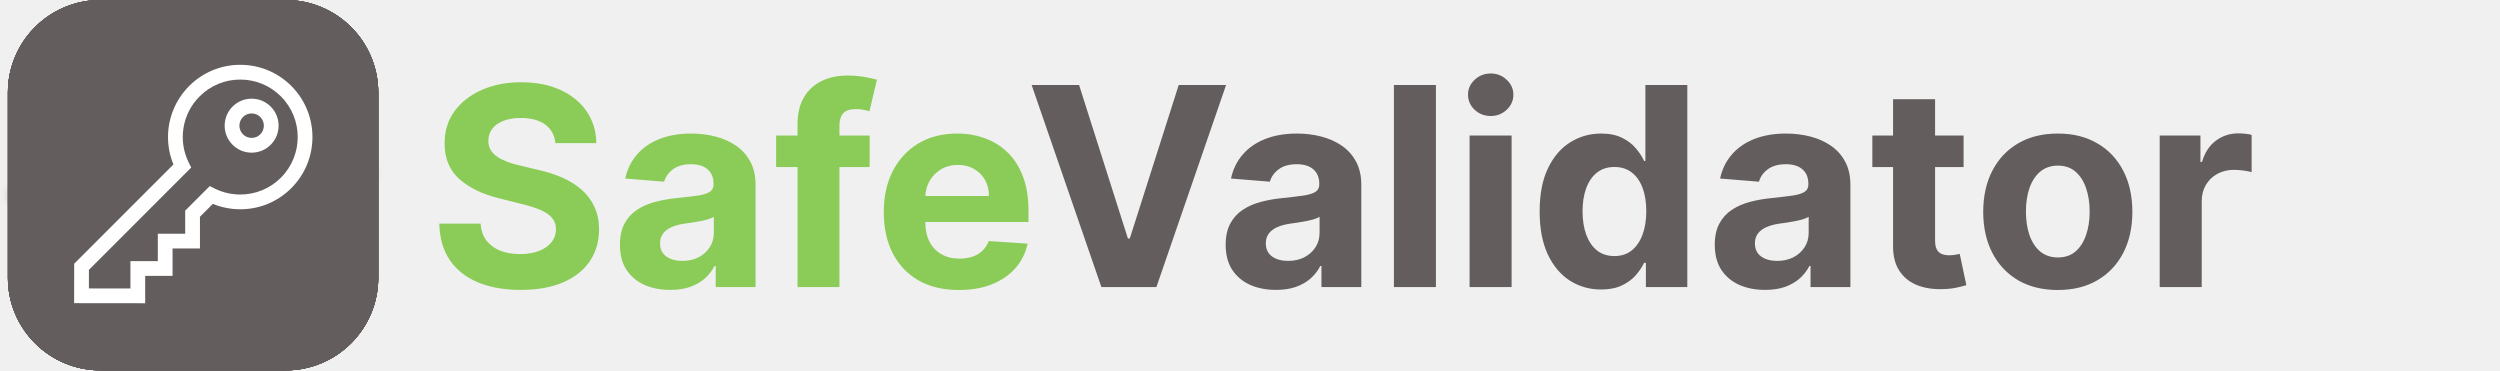
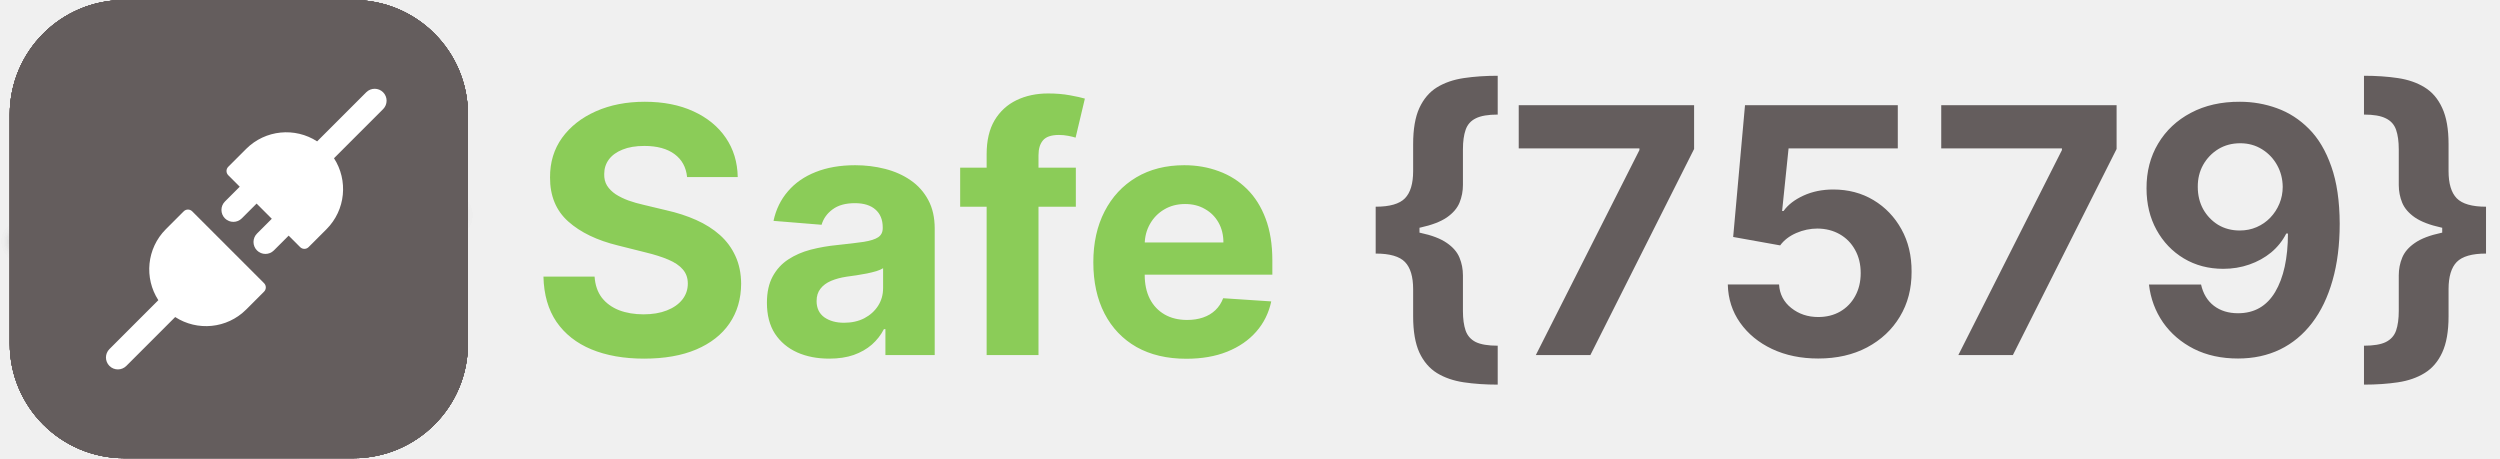
- <svg xmlns="http://www.w3.org/2000/svg" width="1080" height="160" viewBox="0 0 1080 160" fill="none">
+ <svg xmlns="http://www.w3.org/2000/svg" width="873" height="160" viewBox="0 0 873 160" fill="none">
  <path d="M239.929 61.827C239.588 58.389 238.125 55.719 235.54 53.815C232.955 51.912 229.446 50.96 225.014 50.96C222.003 50.96 219.46 51.386 217.386 52.239C215.313 53.062 213.722 54.213 212.614 55.69C211.534 57.168 210.994 58.844 210.994 60.719C210.938 62.281 211.264 63.645 211.974 64.81C212.713 65.974 213.722 66.983 215 67.835C216.278 68.659 217.756 69.383 219.432 70.008C221.108 70.605 222.898 71.117 224.801 71.543L232.642 73.418C236.449 74.27 239.943 75.406 243.125 76.827C246.307 78.247 249.063 79.994 251.392 82.068C253.722 84.142 255.526 86.585 256.804 89.398C258.111 92.21 258.778 95.435 258.807 99.071C258.778 104.412 257.415 109.043 254.716 112.963C252.045 116.855 248.182 119.881 243.125 122.04C238.097 124.17 232.031 125.236 224.929 125.236C217.884 125.236 211.747 124.156 206.52 121.997C201.321 119.838 197.259 116.642 194.332 112.409C191.435 108.148 189.915 102.878 189.773 96.599H207.628C207.827 99.526 208.665 101.969 210.142 103.929C211.648 105.861 213.651 107.324 216.151 108.318C218.679 109.284 221.534 109.767 224.716 109.767C227.841 109.767 230.554 109.312 232.855 108.403C235.185 107.494 236.989 106.23 238.267 104.611C239.545 102.991 240.185 101.131 240.185 99.028C240.185 97.068 239.602 95.421 238.438 94.085C237.301 92.75 235.625 91.614 233.409 90.676C231.222 89.739 228.537 88.886 225.355 88.119L215.852 85.733C208.494 83.943 202.685 81.145 198.423 77.338C194.162 73.531 192.045 68.403 192.074 61.955C192.045 56.67 193.452 52.054 196.293 48.105C199.162 44.156 203.097 41.074 208.097 38.858C213.097 36.642 218.778 35.534 225.142 35.534C231.619 35.534 237.273 36.642 242.102 38.858C246.96 41.074 250.739 44.156 253.438 48.105C256.136 52.054 257.528 56.628 257.614 61.827H239.929ZM289.542 125.236C285.366 125.236 281.644 124.511 278.377 123.062C275.11 121.585 272.525 119.412 270.621 116.543C268.746 113.645 267.809 110.037 267.809 105.719C267.809 102.082 268.477 99.028 269.812 96.557C271.147 94.085 272.965 92.097 275.266 90.591C277.567 89.085 280.181 87.949 283.107 87.182C286.062 86.415 289.158 85.875 292.397 85.562C296.204 85.165 299.272 84.796 301.602 84.454C303.931 84.085 305.621 83.546 306.673 82.835C307.724 82.125 308.249 81.074 308.249 79.682V79.426C308.249 76.727 307.397 74.639 305.692 73.162C304.016 71.685 301.63 70.946 298.533 70.946C295.266 70.946 292.667 71.671 290.735 73.119C288.803 74.54 287.525 76.329 286.9 78.489L270.11 77.125C270.962 73.148 272.638 69.71 275.138 66.812C277.638 63.886 280.863 61.642 284.812 60.08C288.789 58.489 293.391 57.693 298.619 57.693C302.255 57.693 305.735 58.119 309.059 58.972C312.411 59.824 315.38 61.145 317.965 62.935C320.579 64.724 322.638 67.026 324.144 69.838C325.65 72.622 326.403 75.96 326.403 79.852V124H309.187V114.923H308.675C307.624 116.969 306.218 118.773 304.457 120.335C302.695 121.869 300.579 123.077 298.107 123.957C295.636 124.81 292.781 125.236 289.542 125.236ZM294.741 112.707C297.411 112.707 299.769 112.182 301.815 111.131C303.86 110.051 305.465 108.602 306.63 106.784C307.795 104.966 308.377 102.906 308.377 100.605V93.659C307.809 94.028 307.028 94.369 306.033 94.682C305.067 94.966 303.974 95.236 302.752 95.492C301.531 95.719 300.309 95.932 299.087 96.131C297.866 96.301 296.758 96.457 295.763 96.599C293.633 96.912 291.772 97.409 290.181 98.091C288.59 98.773 287.354 99.696 286.474 100.861C285.593 101.997 285.153 103.418 285.153 105.122C285.153 107.594 286.048 109.483 287.837 110.79C289.656 112.068 291.957 112.707 294.741 112.707ZM375.685 58.545V72.182H335.288V58.545H375.685ZM344.535 124V53.815C344.535 49.071 345.458 45.136 347.305 42.011C349.18 38.886 351.737 36.543 354.975 34.98C358.214 33.418 361.893 32.636 366.012 32.636C368.796 32.636 371.339 32.849 373.64 33.276C375.969 33.702 377.702 34.085 378.839 34.426L375.6 48.062C374.89 47.835 374.009 47.622 372.958 47.423C371.935 47.224 370.884 47.125 369.805 47.125C367.134 47.125 365.273 47.75 364.222 49C363.171 50.222 362.646 51.94 362.646 54.156V124H344.535ZM414.261 125.278C407.528 125.278 401.733 123.915 396.875 121.188C392.045 118.432 388.324 114.54 385.71 109.511C383.097 104.455 381.79 98.474 381.79 91.571C381.79 84.838 383.097 78.929 385.71 73.844C388.324 68.758 392.003 64.796 396.747 61.955C401.52 59.114 407.116 57.693 413.537 57.693C417.855 57.693 421.875 58.389 425.597 59.781C429.347 61.145 432.614 63.205 435.398 65.96C438.21 68.716 440.398 72.182 441.96 76.358C443.523 80.506 444.304 85.364 444.304 90.932V95.918H389.034V84.668H427.216C427.216 82.054 426.648 79.739 425.511 77.722C424.375 75.704 422.798 74.128 420.781 72.992C418.793 71.827 416.477 71.244 413.835 71.244C411.08 71.244 408.636 71.883 406.506 73.162C404.403 74.412 402.756 76.102 401.562 78.233C400.369 80.335 399.759 82.679 399.73 85.264V95.96C399.73 99.199 400.327 101.997 401.52 104.355C402.741 106.713 404.46 108.531 406.676 109.81C408.892 111.088 411.52 111.727 414.56 111.727C416.577 111.727 418.423 111.443 420.099 110.875C421.776 110.307 423.21 109.455 424.403 108.318C425.597 107.182 426.506 105.79 427.131 104.142L443.92 105.25C443.068 109.284 441.321 112.807 438.679 115.818C436.065 118.801 432.685 121.131 428.537 122.807C424.418 124.455 419.659 125.278 414.261 125.278Z" fill="#8BCC58" />
-   <path d="M466.165 36.727L487.259 103.034H488.068L509.205 36.727H529.659L499.574 124H475.795L445.668 36.727H466.165ZM551.222 125.236C547.045 125.236 543.324 124.511 540.057 123.062C536.79 121.585 534.205 119.412 532.301 116.543C530.426 113.645 529.489 110.037 529.489 105.719C529.489 102.082 530.156 99.028 531.491 96.557C532.827 94.085 534.645 92.097 536.946 90.591C539.247 89.085 541.861 87.949 544.787 87.182C547.741 86.415 550.838 85.875 554.077 85.562C557.884 85.165 560.952 84.796 563.281 84.454C565.611 84.085 567.301 83.546 568.352 82.835C569.403 82.125 569.929 81.074 569.929 79.682V79.426C569.929 76.727 569.077 74.639 567.372 73.162C565.696 71.685 563.31 70.946 560.213 70.946C556.946 70.946 554.347 71.671 552.415 73.119C550.483 74.54 549.205 76.329 548.58 78.489L531.79 77.125C532.642 73.148 534.318 69.71 536.818 66.812C539.318 63.886 542.543 61.642 546.491 60.08C550.469 58.489 555.071 57.693 560.298 57.693C563.935 57.693 567.415 58.119 570.739 58.972C574.091 59.824 577.06 61.145 579.645 62.935C582.259 64.724 584.318 67.026 585.824 69.838C587.33 72.622 588.082 75.96 588.082 79.852V124H570.866V114.923H570.355C569.304 116.969 567.898 118.773 566.136 120.335C564.375 121.869 562.259 123.077 559.787 123.957C557.315 124.81 554.46 125.236 551.222 125.236ZM556.42 112.707C559.091 112.707 561.449 112.182 563.494 111.131C565.54 110.051 567.145 108.602 568.31 106.784C569.474 104.966 570.057 102.906 570.057 100.605V93.659C569.489 94.028 568.707 94.369 567.713 94.682C566.747 94.966 565.653 95.236 564.432 95.492C563.21 95.719 561.989 95.932 560.767 96.131C559.545 96.301 558.438 96.457 557.443 96.599C555.313 96.912 553.452 97.409 551.861 98.091C550.27 98.773 549.034 99.696 548.153 100.861C547.273 101.997 546.832 103.418 546.832 105.122C546.832 107.594 547.727 109.483 549.517 110.79C551.335 112.068 553.636 112.707 556.42 112.707ZM620.32 36.727V124H602.166V36.727H620.32ZM634.862 124V58.545H653.015V124H634.862ZM643.981 50.108C641.282 50.108 638.967 49.213 637.035 47.423C635.131 45.605 634.18 43.432 634.18 40.903C634.18 38.403 635.131 36.258 637.035 34.469C638.967 32.651 641.282 31.741 643.981 31.741C646.68 31.741 648.981 32.651 650.884 34.469C652.816 36.258 653.782 38.403 653.782 40.903C653.782 43.432 652.816 45.605 650.884 47.423C648.981 49.213 646.68 50.108 643.981 50.108ZM691.676 125.065C686.705 125.065 682.202 123.787 678.168 121.23C674.162 118.645 670.98 114.852 668.622 109.852C666.293 104.824 665.128 98.659 665.128 91.358C665.128 83.858 666.335 77.622 668.75 72.651C671.165 67.651 674.375 63.915 678.381 61.443C682.415 58.943 686.832 57.693 691.634 57.693C695.298 57.693 698.352 58.318 700.795 59.568C703.267 60.79 705.256 62.324 706.761 64.171C708.295 65.989 709.46 67.778 710.256 69.54H710.81V36.727H728.92V124H711.023V113.517H710.256C709.403 115.335 708.196 117.139 706.634 118.929C705.099 120.69 703.097 122.153 700.625 123.318C698.182 124.483 695.199 125.065 691.676 125.065ZM697.429 110.619C700.355 110.619 702.827 109.824 704.844 108.233C706.889 106.614 708.452 104.355 709.531 101.457C710.639 98.56 711.193 95.165 711.193 91.273C711.193 87.381 710.653 84 709.574 81.131C708.494 78.261 706.932 76.046 704.886 74.483C702.841 72.921 700.355 72.139 697.429 72.139C694.446 72.139 691.932 72.949 689.886 74.568C687.841 76.188 686.293 78.432 685.241 81.301C684.19 84.171 683.665 87.494 683.665 91.273C683.665 95.079 684.19 98.446 685.241 101.372C686.321 104.27 687.869 106.543 689.886 108.19C691.932 109.81 694.446 110.619 697.429 110.619ZM762.511 125.236C758.335 125.236 754.613 124.511 751.346 123.062C748.079 121.585 745.494 119.412 743.59 116.543C741.715 113.645 740.778 110.037 740.778 105.719C740.778 102.082 741.445 99.028 742.781 96.557C744.116 94.085 745.934 92.097 748.235 90.591C750.536 89.085 753.15 87.949 756.076 87.182C759.031 86.415 762.127 85.875 765.366 85.562C769.173 85.165 772.241 84.796 774.57 84.454C776.9 84.085 778.59 83.546 779.641 82.835C780.692 82.125 781.218 81.074 781.218 79.682V79.426C781.218 76.727 780.366 74.639 778.661 73.162C776.985 71.685 774.599 70.946 771.502 70.946C768.235 70.946 765.636 71.671 763.704 73.119C761.772 74.54 760.494 76.329 759.869 78.489L743.079 77.125C743.931 73.148 745.607 69.71 748.107 66.812C750.607 63.886 753.832 61.642 757.781 60.08C761.758 58.489 766.36 57.693 771.587 57.693C775.224 57.693 778.704 58.119 782.028 58.972C785.38 59.824 788.349 61.145 790.934 62.935C793.548 64.724 795.607 67.026 797.113 69.838C798.619 72.622 799.371 75.96 799.371 79.852V124H782.156V114.923H781.644C780.593 116.969 779.187 118.773 777.425 120.335C775.664 121.869 773.548 123.077 771.076 123.957C768.604 124.81 765.749 125.236 762.511 125.236ZM767.71 112.707C770.38 112.707 772.738 112.182 774.783 111.131C776.829 110.051 778.434 108.602 779.599 106.784C780.763 104.966 781.346 102.906 781.346 100.605V93.659C780.778 94.028 779.996 94.369 779.002 94.682C778.036 94.966 776.942 95.236 775.721 95.492C774.499 95.719 773.278 95.932 772.056 96.131C770.835 96.301 769.727 96.457 768.732 96.599C766.602 96.912 764.741 97.409 763.15 98.091C761.559 98.773 760.323 99.696 759.442 100.861C758.562 101.997 758.121 103.418 758.121 105.122C758.121 107.594 759.016 109.483 760.806 110.79C762.624 112.068 764.925 112.707 767.71 112.707ZM848.271 58.545V72.182H808.853V58.545H848.271ZM817.802 42.864H835.955V103.886C835.955 105.562 836.211 106.869 836.722 107.807C837.234 108.716 837.944 109.355 838.853 109.724C839.79 110.094 840.87 110.278 842.092 110.278C842.944 110.278 843.796 110.207 844.648 110.065C845.501 109.895 846.154 109.767 846.609 109.682L849.464 123.19C848.555 123.474 847.276 123.801 845.629 124.17C843.981 124.568 841.978 124.81 839.62 124.895C835.245 125.065 831.41 124.483 828.114 123.148C824.847 121.812 822.305 119.739 820.487 116.926C818.668 114.114 817.773 110.562 817.802 106.273V42.864ZM888.967 125.278C882.347 125.278 876.623 123.872 871.793 121.06C866.992 118.219 863.285 114.27 860.671 109.213C858.058 104.128 856.751 98.233 856.751 91.528C856.751 84.767 858.058 78.858 860.671 73.801C863.285 68.716 866.992 64.767 871.793 61.955C876.623 59.114 882.347 57.693 888.967 57.693C895.586 57.693 901.296 59.114 906.097 61.955C910.927 64.767 914.648 68.716 917.262 73.801C919.876 78.858 921.183 84.767 921.183 91.528C921.183 98.233 919.876 104.128 917.262 109.213C914.648 114.27 910.927 118.219 906.097 121.06C901.296 123.872 895.586 125.278 888.967 125.278ZM889.052 111.216C892.063 111.216 894.577 110.364 896.594 108.659C898.612 106.926 900.131 104.568 901.154 101.585C902.205 98.602 902.731 95.207 902.731 91.401C902.731 87.594 902.205 84.199 901.154 81.216C900.131 78.233 898.612 75.875 896.594 74.142C894.577 72.409 892.063 71.543 889.052 71.543C886.012 71.543 883.455 72.409 881.381 74.142C879.336 75.875 877.788 78.233 876.737 81.216C875.714 84.199 875.202 87.594 875.202 91.401C875.202 95.207 875.714 98.602 876.737 101.585C877.788 104.568 879.336 106.926 881.381 108.659C883.455 110.364 886.012 111.216 889.052 111.216ZM932.987 124V58.545H950.586V69.966H951.268C952.461 65.903 954.464 62.835 957.276 60.761C960.089 58.659 963.327 57.608 966.992 57.608C967.901 57.608 968.881 57.665 969.933 57.778C970.984 57.892 971.907 58.048 972.702 58.247V74.355C971.85 74.099 970.671 73.872 969.165 73.673C967.66 73.474 966.282 73.375 965.032 73.375C962.362 73.375 959.975 73.957 957.873 75.122C955.799 76.258 954.151 77.849 952.93 79.895C951.737 81.94 951.14 84.298 951.14 86.969V124H932.987Z" fill="#645D5D" />
+   <path d="M480.387 80.747V72.182C485.302 72.182 488.711 71.202 490.614 69.242C492.518 67.281 493.469 64.114 493.469 59.739V50.321C493.469 45.065 494.194 40.861 495.643 37.707C497.12 34.526 499.165 32.125 501.779 30.506C504.421 28.886 507.546 27.807 511.154 27.267C514.762 26.727 518.711 26.457 523.001 26.457V40.008C519.648 40.008 517.092 40.449 515.33 41.33C513.597 42.182 512.418 43.517 511.793 45.335C511.168 47.125 510.856 49.398 510.856 52.153V64.597C510.856 66.756 510.458 68.815 509.663 70.776C508.867 72.707 507.39 74.426 505.231 75.932C503.072 77.409 499.989 78.588 495.984 79.469C491.978 80.321 486.779 80.747 480.387 80.747ZM523.001 134.312C518.711 134.312 514.762 134.043 511.154 133.503C507.546 132.963 504.421 131.884 501.779 130.264C499.165 128.645 497.12 126.259 495.643 123.105C494.194 119.923 493.469 115.705 493.469 110.449V100.989C493.469 96.614 492.518 93.446 490.614 91.486C488.711 89.526 485.302 88.546 480.387 88.546V79.98C486.779 79.98 491.978 80.421 495.984 81.301C499.989 82.153 503.072 83.332 505.231 84.838C507.39 86.315 508.867 88.034 509.663 89.994C510.458 91.926 510.856 93.986 510.856 96.173V108.616C510.856 111.344 511.168 113.616 511.793 115.435C512.418 117.224 513.597 118.56 515.33 119.44C517.092 120.293 519.648 120.719 523.001 120.719V134.312ZM480.387 88.546V72.182H495.685V88.546H480.387ZM536.307 124L572.486 52.409V51.812H530.341V36.727H591.577V52.026L555.355 124H536.307ZM634.925 125.193C628.903 125.193 623.533 124.085 618.817 121.869C614.13 119.653 610.408 116.599 607.653 112.707C604.897 108.815 603.462 104.355 603.349 99.327H621.246C621.445 102.707 622.866 105.449 625.508 107.551C628.15 109.653 631.289 110.705 634.925 110.705C637.823 110.705 640.38 110.065 642.596 108.787C644.84 107.48 646.587 105.676 647.837 103.375C649.116 101.045 649.755 98.375 649.755 95.364C649.755 92.296 649.102 89.597 647.795 87.267C646.516 84.938 644.741 83.119 642.468 81.812C640.195 80.506 637.596 79.838 634.67 79.81C632.113 79.81 629.627 80.335 627.212 81.386C624.826 82.438 622.965 83.872 621.63 85.69L605.224 82.75L609.357 36.727H662.71V51.812H624.57L622.312 73.673H622.823C624.357 71.514 626.673 69.724 629.769 68.304C632.866 66.883 636.332 66.173 640.167 66.173C645.423 66.173 650.11 67.409 654.229 69.881C658.349 72.352 661.602 75.747 663.988 80.065C666.374 84.355 667.553 89.298 667.525 94.895C667.553 100.776 666.19 106.003 663.434 110.577C660.707 115.122 656.886 118.702 651.971 121.315C647.085 123.901 641.403 125.193 634.925 125.193ZM683.846 124L720.025 52.409V51.812H677.88V36.727H739.116V52.026L702.894 124H683.846ZM782.166 35.534C786.655 35.534 790.973 36.287 795.121 37.793C799.297 39.298 803.018 41.699 806.286 44.994C809.581 48.29 812.18 52.665 814.084 58.119C816.016 63.545 816.996 70.207 817.024 78.105C817.024 85.52 816.186 92.139 814.51 97.963C812.862 103.759 810.49 108.688 807.393 112.75C804.297 116.812 800.561 119.909 796.186 122.04C791.811 124.142 786.925 125.193 781.527 125.193C775.703 125.193 770.561 124.071 766.101 121.827C761.641 119.554 758.047 116.472 755.32 112.58C752.621 108.659 750.987 104.256 750.419 99.369H768.615C769.325 102.551 770.817 105.023 773.089 106.784C775.362 108.517 778.175 109.384 781.527 109.384C787.209 109.384 791.527 106.912 794.482 101.969C797.436 96.997 798.928 90.193 798.956 81.557H798.359C797.053 84.114 795.291 86.315 793.075 88.162C790.859 89.98 788.317 91.386 785.447 92.381C782.607 93.375 779.581 93.872 776.371 93.872C771.229 93.872 766.641 92.665 762.607 90.25C758.572 87.835 755.391 84.511 753.061 80.278C750.732 76.046 749.567 71.216 749.567 65.79C749.538 59.938 750.888 54.724 753.615 50.151C756.342 45.577 760.149 41.997 765.036 39.412C769.95 36.798 775.661 35.506 782.166 35.534ZM782.294 50.023C779.425 50.023 776.868 50.705 774.624 52.068C772.408 53.432 770.646 55.264 769.339 57.565C768.061 59.867 767.436 62.438 767.464 65.278C767.464 68.148 768.089 70.733 769.339 73.034C770.618 75.307 772.351 77.125 774.538 78.489C776.754 79.824 779.283 80.492 782.124 80.492C784.254 80.492 786.229 80.094 788.047 79.298C789.865 78.503 791.442 77.409 792.777 76.017C794.141 74.597 795.206 72.963 795.973 71.117C796.74 69.27 797.124 67.31 797.124 65.236C797.095 62.48 796.442 59.952 795.163 57.651C793.885 55.349 792.124 53.503 789.879 52.111C787.635 50.719 785.107 50.023 782.294 50.023ZM868.118 79.98V88.546C863.232 88.546 859.822 89.526 857.891 91.486C855.987 93.446 855.036 96.614 855.036 100.989V110.449C855.036 115.705 854.297 119.923 852.82 123.105C851.371 126.259 849.325 128.645 846.683 130.264C844.07 131.884 840.959 132.963 837.351 133.503C833.771 134.043 829.822 134.312 825.504 134.312V120.719C828.857 120.719 831.399 120.293 833.132 119.44C834.893 118.56 836.087 117.224 836.712 115.435C837.337 113.616 837.649 111.344 837.649 108.616V96.173C837.649 93.986 838.047 91.926 838.842 89.994C839.638 88.034 841.115 86.315 843.274 84.838C845.433 83.332 848.516 82.153 852.521 81.301C856.527 80.421 861.726 79.98 868.118 79.98ZM825.504 26.457C829.822 26.457 833.771 26.727 837.351 27.267C840.959 27.807 844.07 28.886 846.683 30.506C849.325 32.125 851.371 34.526 852.82 37.707C854.297 40.861 855.036 45.065 855.036 50.321V59.739C855.036 64.114 855.987 67.281 857.891 69.242C859.822 71.202 863.232 72.182 868.118 72.182V80.747C861.726 80.747 856.527 80.321 852.521 79.469C848.516 78.588 845.433 77.409 843.274 75.932C841.115 74.426 839.638 72.707 838.842 70.776C838.047 68.815 837.649 66.756 837.649 64.597V52.153C837.649 49.398 837.337 47.125 836.712 45.335C836.087 43.517 834.893 42.182 833.132 41.33C831.399 40.449 828.857 40.008 825.504 40.008V26.457ZM868.118 72.182V88.546H852.82V72.182H868.118Z" fill="#645D5D" />
  <path d="M123.409 0H43.409C21.318 0 3.409 17.909 3.409 40V120C3.409 142.092 21.318 160 43.409 160H123.409C145.501 160 163.409 142.092 163.409 120V40C163.409 17.909 145.501 0 123.409 0Z" fill="#645D5D" />
-   <g filter="url(#filter0_d_5762_1317)">
+   <g filter="url(#filter0_d_5814_1320)">
    <rect x="12.484" y="90.451" width="47.473" height="30.182" transform="rotate(-37.6696 12.4844 90.4512)" fill="white" />
    <path d="M126.089 39.925L114.774 49.45L69.421 86.016L59.258 72.826L50.276 60.703L27.273 79.248L36.255 91.372L54.968 116.63L63.518 128.698L75.264 119.228L132.364 73.193L144.11 63.722L126.089 39.925Z" fill="white" />
  </g>
  <path d="M123.405 0H43.405C21.314 0 3.405 17.909 3.405 40V120C3.405 142.092 21.314 160 43.405 160H123.405C145.497 160 163.405 142.092 163.405 120V40C163.405 17.909 145.497 0 123.405 0Z" fill="#645D5D" />
-   <g filter="url(#filter1_d_5762_1317)">
+   <g filter="url(#filter1_d_5814_1320)">
    <rect x="4.354" y="80.018" width="57.022" height="30.182" transform="rotate(-38.2037 4.35449 80.0176)" fill="white" />
    <path d="M143.197 47.604L131.883 57.13L86.529 93.695L76.367 80.505L67.385 68.382L44.382 86.927L53.364 99.051L72.076 124.309L80.626 136.377L92.372 126.907L149.472 80.872L161.219 71.402L143.197 47.604Z" fill="white" />
  </g>
  <path d="M123.408 0H43.408C21.317 0 3.408 17.909 3.408 40V120C3.408 142.092 21.317 160 43.408 160H123.408C145.5 160 163.408 142.092 163.408 120V40C163.408 17.909 145.5 0 123.408 0Z" fill="#645D5D" />
-   <g filter="url(#filter2_d_5762_1317)">
+   <g filter="url(#filter2_d_5814_1320)">
    <rect x="12.483" y="90.451" width="47.473" height="30.182" transform="rotate(-37.6696 12.4834 90.4512)" fill="white" />
    <path d="M126.088 39.925L114.773 49.45L69.42 86.016L59.257 72.826L50.275 60.703L27.272 79.248L36.254 91.372L54.967 116.63L63.517 128.698L75.263 119.228L132.363 73.193L144.109 63.722L126.088 39.925Z" fill="white" />
  </g>
  <path d="M123.405 0H43.405C21.314 0 3.405 17.909 3.405 40V120C3.405 142.092 21.314 160 43.405 160H123.405C145.497 160 163.405 142.092 163.405 120V40C163.405 17.909 145.497 0 123.405 0Z" fill="#645D5D" />
  <path d="M123.409 0H43.409C21.318 0 3.409 17.909 3.409 40V120C3.409 142.092 21.318 160 43.409 160H123.409C145.501 160 163.409 142.092 163.409 120V40C163.409 17.909 145.501 0 123.409 0Z" fill="#645D5D" />
-   <g filter="url(#filter3_d_5762_1317)">
+   <g filter="url(#filter3_d_5814_1320)">
    <rect x="12.484" y="90.451" width="47.473" height="30.182" transform="rotate(-37.6696 12.4844 90.4512)" fill="white" />
    <path d="M126.089 39.925L114.774 49.45L69.421 86.016L59.258 72.826L50.276 60.703L27.273 79.248L36.255 91.372L54.968 116.63L63.518 128.698L75.264 119.228L132.364 73.193L144.11 63.722L126.089 39.925Z" fill="white" />
  </g>
  <path d="M123.405 0H43.405C21.314 0 3.405 17.909 3.405 40V120C3.405 142.092 21.314 160 43.405 160H123.405C145.497 160 163.405 142.092 163.405 120V40C163.405 17.909 145.497 0 123.405 0Z" fill="#645D5D" />
-   <g filter="url(#filter4_d_5762_1317)">
+   <g filter="url(#filter4_d_5814_1320)">
    <rect x="4.354" y="80.018" width="57.022" height="30.182" transform="rotate(-38.2037 4.35449 80.0176)" fill="white" />
    <path d="M143.197 47.604L131.883 57.13L86.529 93.695L76.367 80.505L67.385 68.382L44.382 86.927L53.364 99.051L72.076 124.309L80.626 136.377L92.372 126.907L149.472 80.872L161.219 71.402L143.197 47.604Z" fill="white" />
  </g>
  <path d="M123.408 0H43.408C21.317 0 3.408 17.909 3.408 40V120C3.408 142.092 21.317 160 43.408 160H123.408C145.5 160 163.408 142.092 163.408 120V40C163.408 17.909 145.5 0 123.408 0Z" fill="#645D5D" />
-   <g filter="url(#filter5_d_5762_1317)">
+   <g filter="url(#filter5_d_5814_1320)">
    <rect x="12.483" y="90.451" width="47.473" height="30.182" transform="rotate(-37.6696 12.4834 90.4512)" fill="white" />
    <path d="M126.088 39.925L114.773 49.45L69.42 86.016L59.257 72.826L50.275 60.703L27.272 79.248L36.254 91.372L54.967 116.63L63.517 128.698L75.263 119.228L132.363 73.193L144.109 63.722L126.088 39.925Z" fill="white" />
  </g>
  <path d="M123.405 0H43.405C21.314 0 3.405 17.909 3.405 40V120C3.405 142.092 21.314 160 43.405 160H123.405C145.497 160 163.405 142.092 163.405 120V40C163.405 17.909 145.497 0 123.405 0Z" fill="#645D5D" />
-   <g clip-path="url(#clip0_5762_1317)">
-     <path d="M108.707 42.632C105.593 42.632 102.665 43.844 100.463 46.046C95.918 50.591 95.918 57.987 100.463 62.532C102.665 64.734 105.593 65.947 108.706 65.947C111.82 65.947 114.747 64.734 116.949 62.532C121.494 57.987 121.494 50.591 116.949 46.046C114.748 43.844 111.82 42.632 108.707 42.632ZM112.445 58.027C111.446 59.026 110.119 59.576 108.706 59.576C107.294 59.576 105.967 59.026 104.968 58.027C102.907 55.966 102.907 52.612 104.968 50.551C105.967 49.553 107.294 49.003 108.706 49.003C110.119 49.003 111.446 49.553 112.445 50.551C114.506 52.612 114.506 55.966 112.445 58.027Z" fill="white" />
-     <path d="M125.856 37.139C119.963 31.246 112.127 28 103.792 28C95.457 28 87.621 31.246 81.728 37.139C72.761 46.107 70.156 59.475 74.919 71.053L32.054 113.919L32.019 130.965L62.718 131V119.167H74.548V107.337H86.378V93.641L91.944 88.075C95.685 89.604 99.737 90.406 103.794 90.406C112.128 90.406 119.963 87.16 125.856 81.267C138.022 69.101 138.022 49.305 125.856 37.139ZM121.351 76.762C116.662 81.452 110.426 84.035 103.794 84.035C99.943 84.035 96.099 83.129 92.676 81.416L90.622 80.387L80.007 91.002V100.966H68.177V112.796H56.347V124.622L38.403 124.601L38.419 116.564L82.608 72.373L81.58 70.319C76.787 60.745 78.656 49.221 86.233 41.644C90.923 36.954 97.159 34.371 103.792 34.371C110.425 34.371 116.661 36.954 121.351 41.644C131.033 51.326 131.033 67.08 121.351 76.762Z" fill="white" />
-   </g>
+   <path fill-rule="evenodd" clip-rule="evenodd" d="M133.781 38.108C135.406 36.482 135.406 33.846 133.781 32.22C132.155 30.593 129.518 30.593 127.892 32.22L110.743 49.369C103.058 44.389 92.683 45.268 85.946 52.004L79.706 58.244C78.893 59.057 78.893 60.375 79.706 61.188L83.717 65.2L78.548 70.368C76.922 71.995 76.922 74.631 78.548 76.257C80.174 77.883 82.811 77.883 84.436 76.257L89.605 71.088L94.912 76.394L89.743 81.564C88.117 83.189 88.117 85.826 89.743 87.452C91.369 89.078 94.006 89.078 95.632 87.452L100.801 82.283L104.812 86.294C105.625 87.107 106.943 87.107 107.756 86.294L113.997 80.054C120.732 73.318 121.611 62.942 116.631 55.257L133.781 38.108ZM67.108 73.786C66.295 72.973 64.977 72.973 64.164 73.786L57.923 80.027C51.188 86.762 50.309 97.138 55.289 104.823L38.22 121.892C36.593 123.518 36.593 126.154 38.22 127.781C39.846 129.406 42.482 129.406 44.108 127.781L61.177 110.711C68.862 115.691 79.237 114.813 85.973 108.077L92.214 101.836C93.027 101.023 93.027 99.705 92.214 98.892L67.108 73.786Z" fill="white" />
  <defs>
-     <filter id="filter0_d_5762_1317" x="8.484" y="39.925" width="139.626" height="96.773" filterUnits="userSpaceOnUse" color-interpolation-filters="sRGB">
+     <filter id="filter0_d_5814_1320" x="8.484" y="39.925" width="139.626" height="96.773" filterUnits="userSpaceOnUse" color-interpolation-filters="sRGB">
      <feFlood flood-opacity="0" result="BackgroundImageFix" />
      <feColorMatrix in="SourceAlpha" type="matrix" values="0 0 0 0 0 0 0 0 0 0 0 0 0 0 0 0 0 0 127 0" result="hardAlpha" />
      <feOffset dy="4" />
      <feGaussianBlur stdDeviation="2" />
      <feComposite in2="hardAlpha" operator="out" />
      <feColorMatrix type="matrix" values="0 0 0 0 0 0 0 0 0 0 0 0 0 0 0 0 0 0 0.25 0" />
-       <feBlend mode="normal" in2="BackgroundImageFix" result="effect1_dropShadow_5762_1317" />
-       <feBlend mode="normal" in="SourceGraphic" in2="effect1_dropShadow_5762_1317" result="shape" />
+       <feBlend mode="normal" in2="BackgroundImageFix" result="effect1_dropShadow_5814_1320" />
+       <feBlend mode="normal" in="SourceGraphic" in2="effect1_dropShadow_5814_1320" result="shape" />
    </filter>
-     <filter id="filter1_d_5762_1317" x="0.354" y="44.752" width="164.864" height="99.626" filterUnits="userSpaceOnUse" color-interpolation-filters="sRGB">
+     <filter id="filter1_d_5814_1320" x="0.354" y="44.752" width="164.864" height="99.626" filterUnits="userSpaceOnUse" color-interpolation-filters="sRGB">
      <feFlood flood-opacity="0" result="BackgroundImageFix" />
      <feColorMatrix in="SourceAlpha" type="matrix" values="0 0 0 0 0 0 0 0 0 0 0 0 0 0 0 0 0 0 127 0" result="hardAlpha" />
      <feOffset dy="4" />
      <feGaussianBlur stdDeviation="2" />
      <feComposite in2="hardAlpha" operator="out" />
      <feColorMatrix type="matrix" values="0 0 0 0 0 0 0 0 0 0 0 0 0 0 0 0 0 0 0.25 0" />
-       <feBlend mode="normal" in2="BackgroundImageFix" result="effect1_dropShadow_5762_1317" />
-       <feBlend mode="normal" in="SourceGraphic" in2="effect1_dropShadow_5762_1317" result="shape" />
+       <feBlend mode="normal" in2="BackgroundImageFix" result="effect1_dropShadow_5814_1320" />
+       <feBlend mode="normal" in="SourceGraphic" in2="effect1_dropShadow_5814_1320" result="shape" />
    </filter>
-     <filter id="filter2_d_5762_1317" x="8.483" y="39.925" width="139.626" height="96.773" filterUnits="userSpaceOnUse" color-interpolation-filters="sRGB">
+     <filter id="filter2_d_5814_1320" x="8.483" y="39.925" width="139.626" height="96.773" filterUnits="userSpaceOnUse" color-interpolation-filters="sRGB">
      <feFlood flood-opacity="0" result="BackgroundImageFix" />
      <feColorMatrix in="SourceAlpha" type="matrix" values="0 0 0 0 0 0 0 0 0 0 0 0 0 0 0 0 0 0 127 0" result="hardAlpha" />
      <feOffset dy="4" />
      <feGaussianBlur stdDeviation="2" />
      <feComposite in2="hardAlpha" operator="out" />
      <feColorMatrix type="matrix" values="0 0 0 0 0 0 0 0 0 0 0 0 0 0 0 0 0 0 0.25 0" />
-       <feBlend mode="normal" in2="BackgroundImageFix" result="effect1_dropShadow_5762_1317" />
-       <feBlend mode="normal" in="SourceGraphic" in2="effect1_dropShadow_5762_1317" result="shape" />
+       <feBlend mode="normal" in2="BackgroundImageFix" result="effect1_dropShadow_5814_1320" />
+       <feBlend mode="normal" in="SourceGraphic" in2="effect1_dropShadow_5814_1320" result="shape" />
    </filter>
-     <filter id="filter3_d_5762_1317" x="8.484" y="39.925" width="139.626" height="96.773" filterUnits="userSpaceOnUse" color-interpolation-filters="sRGB">
+     <filter id="filter3_d_5814_1320" x="8.484" y="39.925" width="139.626" height="96.773" filterUnits="userSpaceOnUse" color-interpolation-filters="sRGB">
      <feFlood flood-opacity="0" result="BackgroundImageFix" />
      <feColorMatrix in="SourceAlpha" type="matrix" values="0 0 0 0 0 0 0 0 0 0 0 0 0 0 0 0 0 0 127 0" result="hardAlpha" />
      <feOffset dy="4" />
      <feGaussianBlur stdDeviation="2" />
      <feComposite in2="hardAlpha" operator="out" />
      <feColorMatrix type="matrix" values="0 0 0 0 0 0 0 0 0 0 0 0 0 0 0 0 0 0 0.25 0" />
-       <feBlend mode="normal" in2="BackgroundImageFix" result="effect1_dropShadow_5762_1317" />
-       <feBlend mode="normal" in="SourceGraphic" in2="effect1_dropShadow_5762_1317" result="shape" />
+       <feBlend mode="normal" in2="BackgroundImageFix" result="effect1_dropShadow_5814_1320" />
+       <feBlend mode="normal" in="SourceGraphic" in2="effect1_dropShadow_5814_1320" result="shape" />
    </filter>
-     <filter id="filter4_d_5762_1317" x="0.354" y="44.752" width="164.864" height="99.626" filterUnits="userSpaceOnUse" color-interpolation-filters="sRGB">
+     <filter id="filter4_d_5814_1320" x="0.354" y="44.752" width="164.864" height="99.626" filterUnits="userSpaceOnUse" color-interpolation-filters="sRGB">
      <feFlood flood-opacity="0" result="BackgroundImageFix" />
      <feColorMatrix in="SourceAlpha" type="matrix" values="0 0 0 0 0 0 0 0 0 0 0 0 0 0 0 0 0 0 127 0" result="hardAlpha" />
      <feOffset dy="4" />
      <feGaussianBlur stdDeviation="2" />
      <feComposite in2="hardAlpha" operator="out" />
      <feColorMatrix type="matrix" values="0 0 0 0 0 0 0 0 0 0 0 0 0 0 0 0 0 0 0.25 0" />
-       <feBlend mode="normal" in2="BackgroundImageFix" result="effect1_dropShadow_5762_1317" />
-       <feBlend mode="normal" in="SourceGraphic" in2="effect1_dropShadow_5762_1317" result="shape" />
+       <feBlend mode="normal" in2="BackgroundImageFix" result="effect1_dropShadow_5814_1320" />
+       <feBlend mode="normal" in="SourceGraphic" in2="effect1_dropShadow_5814_1320" result="shape" />
    </filter>
-     <filter id="filter5_d_5762_1317" x="8.483" y="39.925" width="139.626" height="96.773" filterUnits="userSpaceOnUse" color-interpolation-filters="sRGB">
+     <filter id="filter5_d_5814_1320" x="8.483" y="39.925" width="139.626" height="96.773" filterUnits="userSpaceOnUse" color-interpolation-filters="sRGB">
      <feFlood flood-opacity="0" result="BackgroundImageFix" />
      <feColorMatrix in="SourceAlpha" type="matrix" values="0 0 0 0 0 0 0 0 0 0 0 0 0 0 0 0 0 0 127 0" result="hardAlpha" />
      <feOffset dy="4" />
      <feGaussianBlur stdDeviation="2" />
      <feComposite in2="hardAlpha" operator="out" />
      <feColorMatrix type="matrix" values="0 0 0 0 0 0 0 0 0 0 0 0 0 0 0 0 0 0 0.25 0" />
-       <feBlend mode="normal" in2="BackgroundImageFix" result="effect1_dropShadow_5762_1317" />
-       <feBlend mode="normal" in="SourceGraphic" in2="effect1_dropShadow_5762_1317" result="shape" />
+       <feBlend mode="normal" in2="BackgroundImageFix" result="effect1_dropShadow_5814_1320" />
+       <feBlend mode="normal" in="SourceGraphic" in2="effect1_dropShadow_5814_1320" result="shape" />
    </filter>
-     <clipPath id="clip0_5762_1317">
-       <rect width="103" height="103" fill="white" transform="translate(32 28)" />
-     </clipPath>
  </defs>
</svg>
